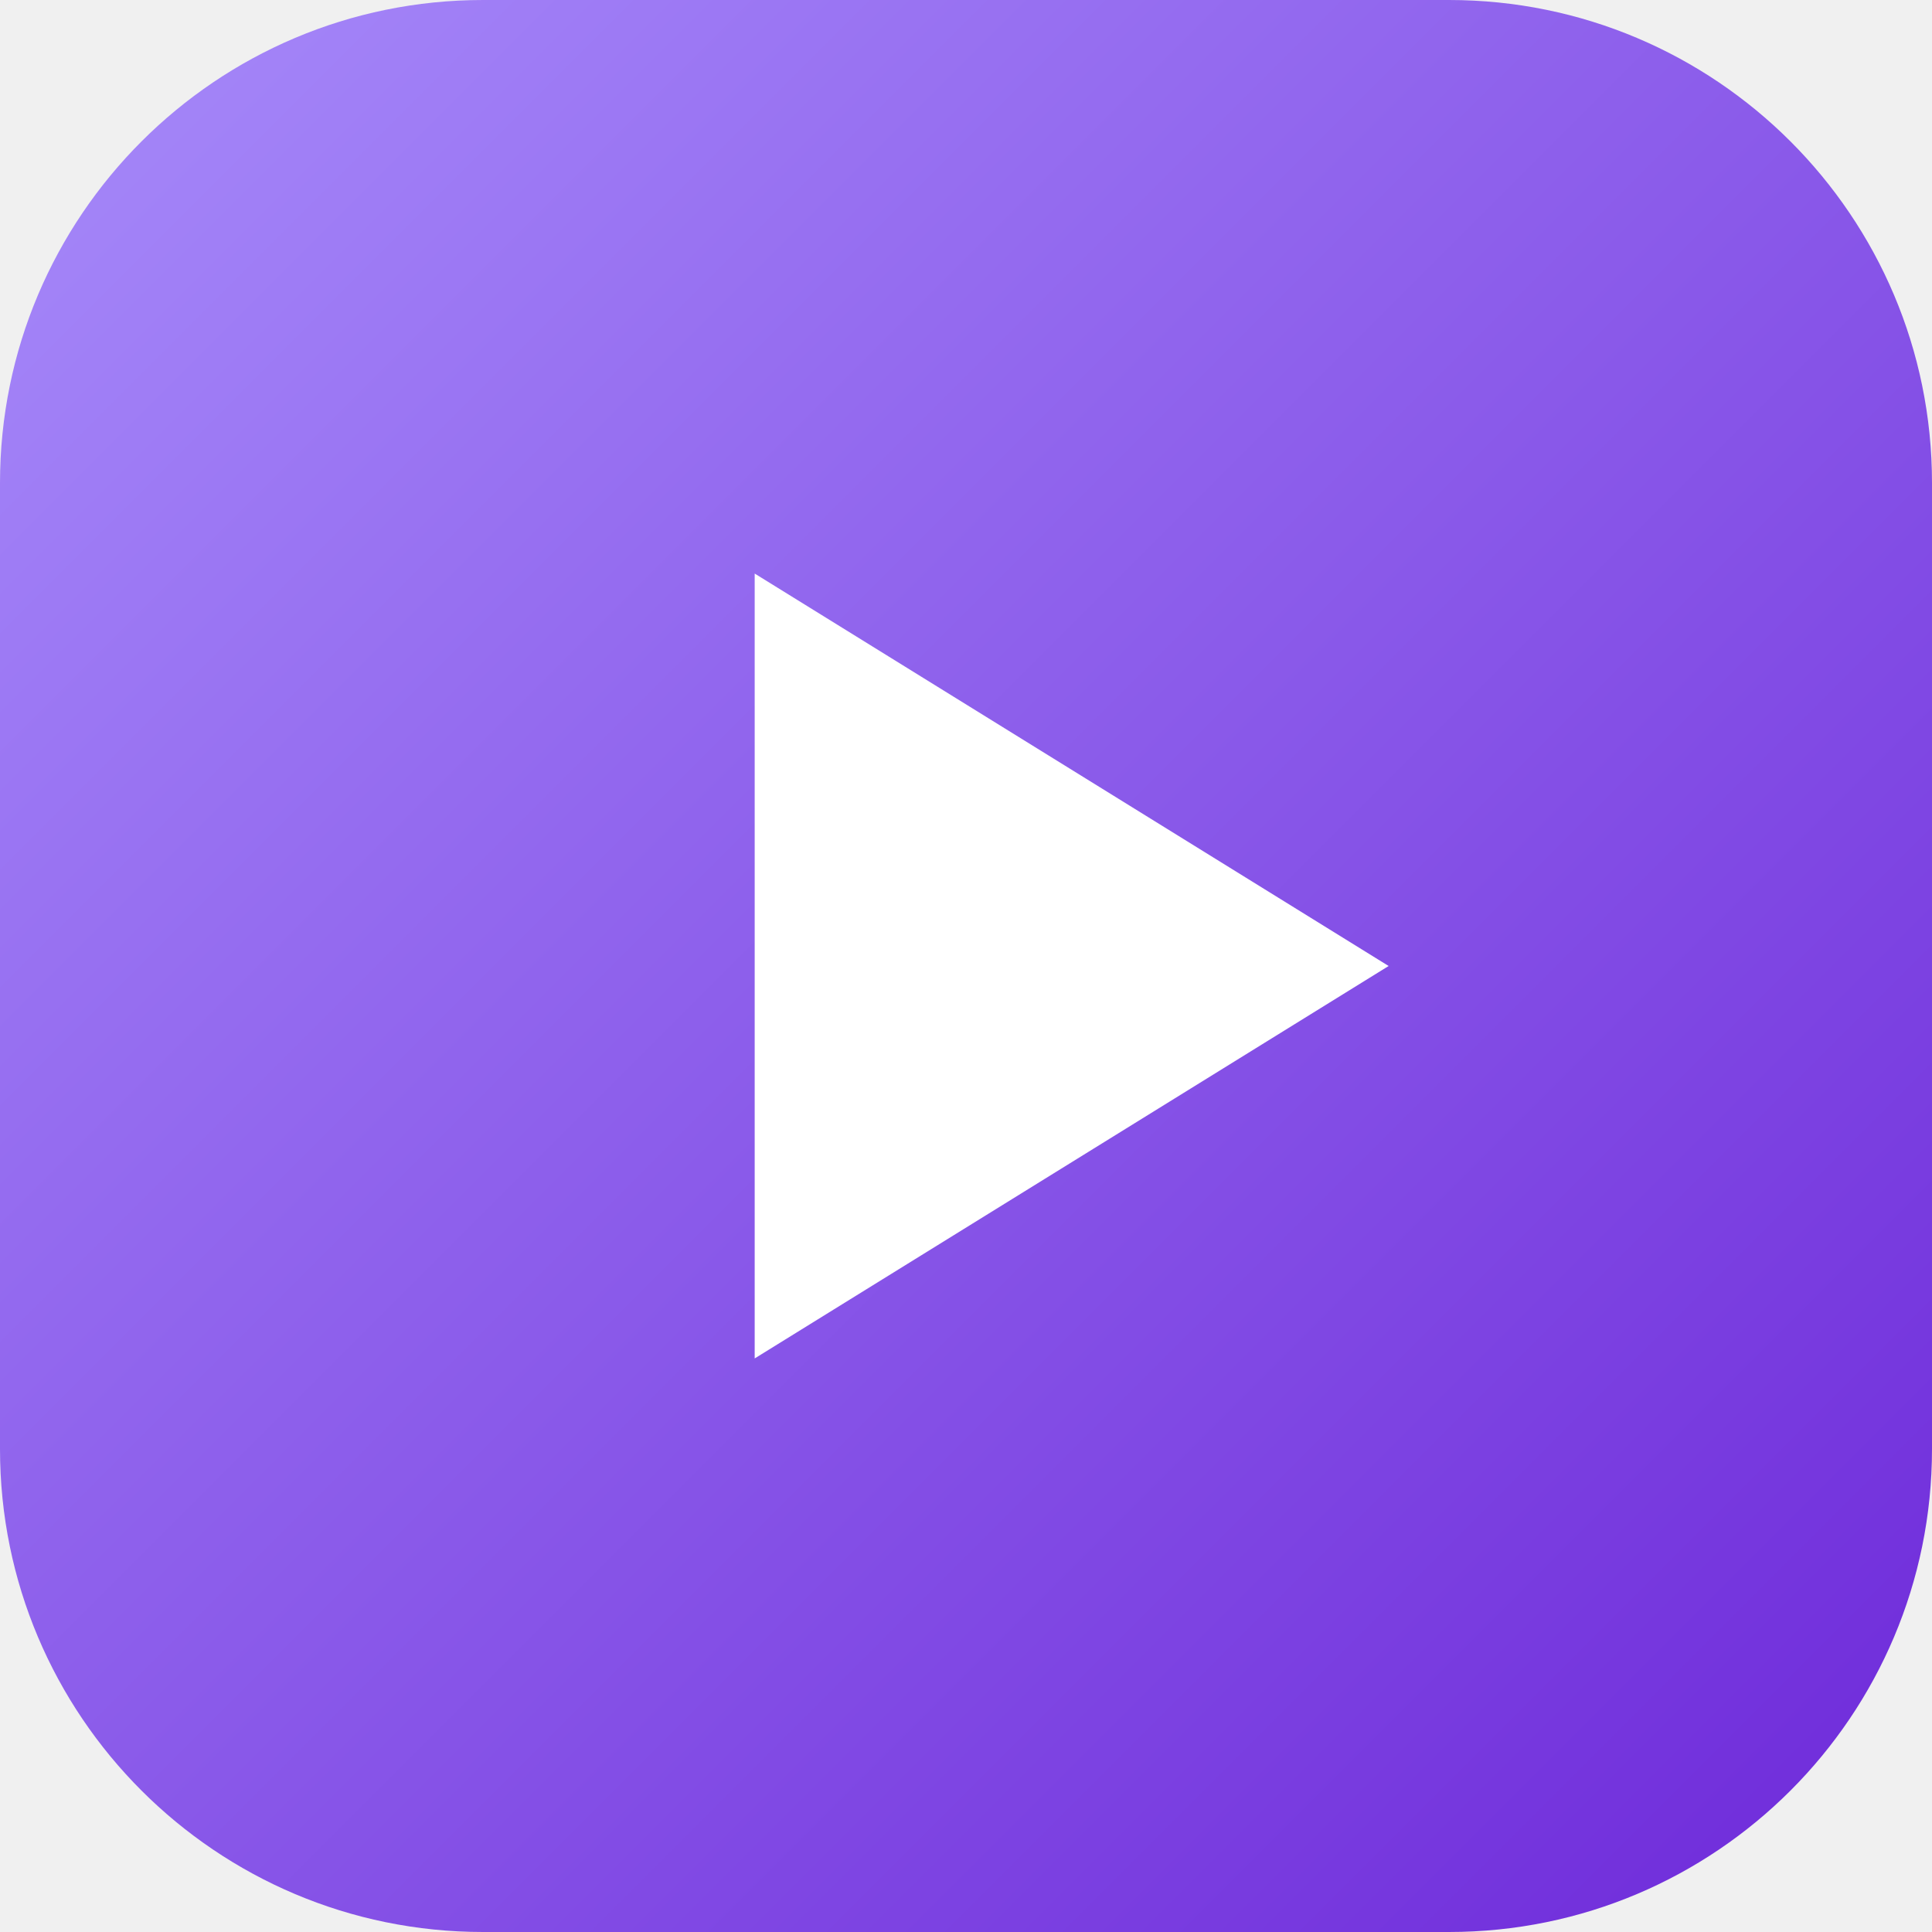
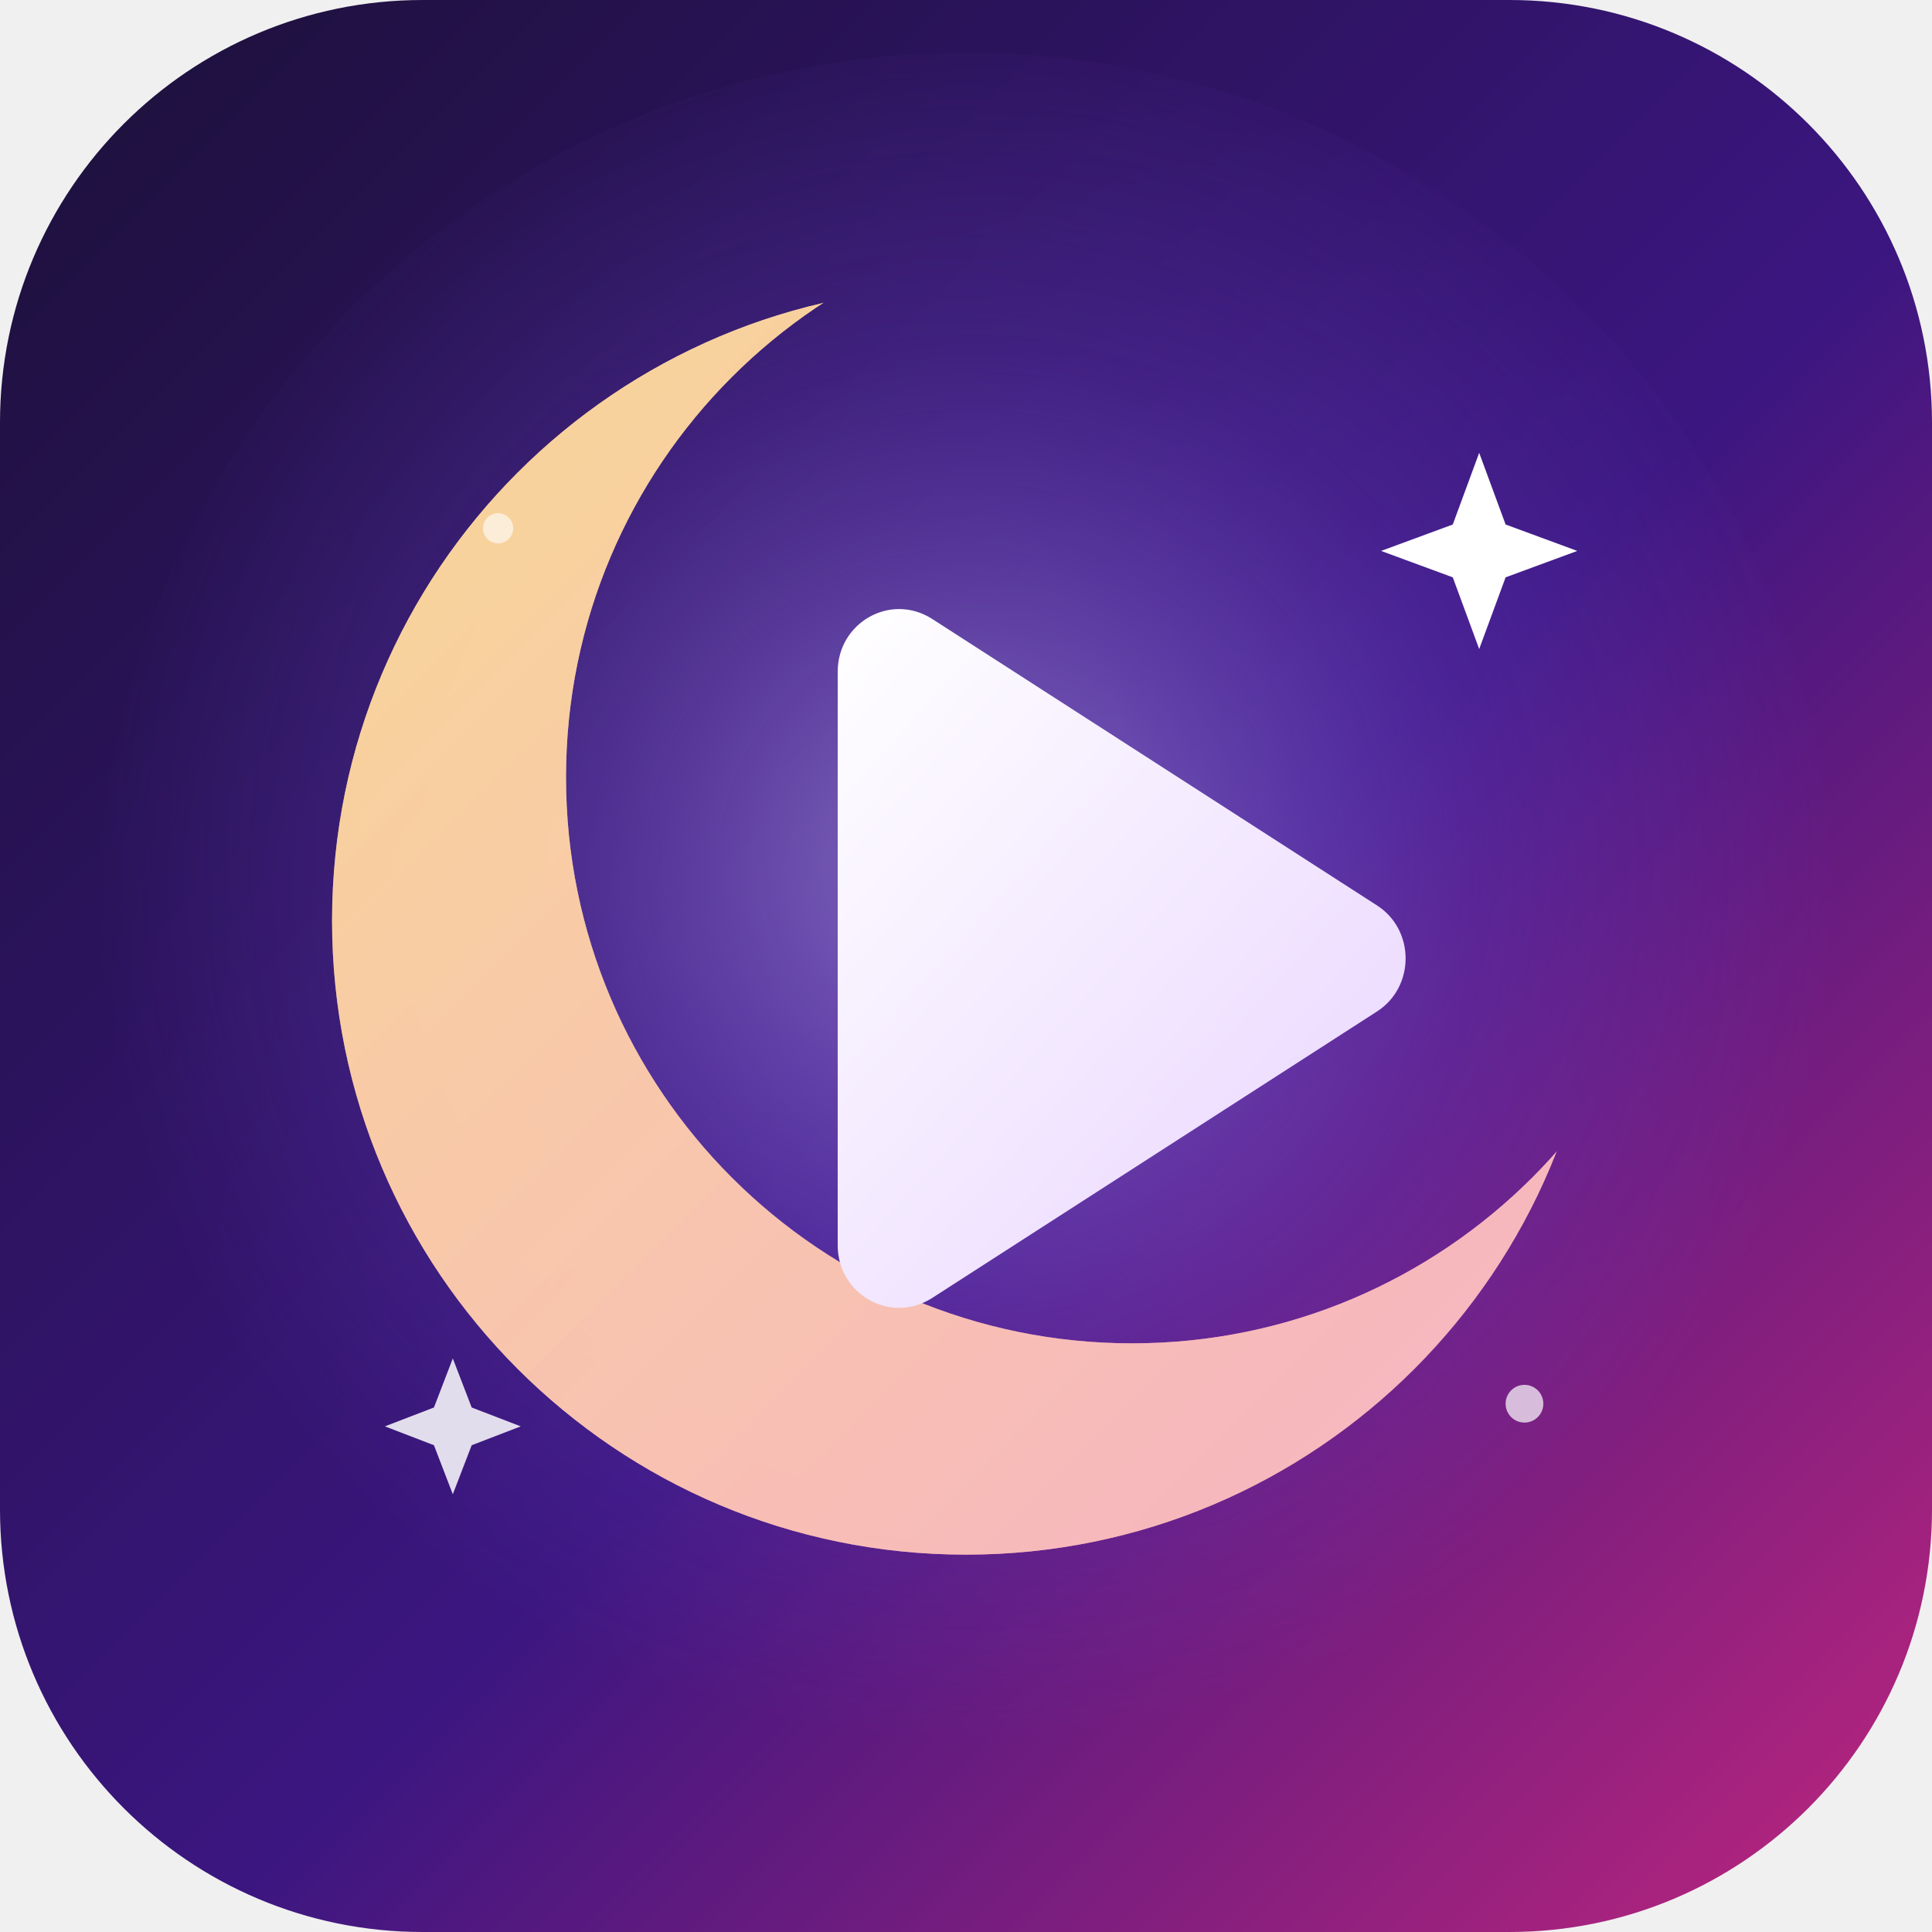
- <svg xmlns="http://www.w3.org/2000/svg" viewBox="0 0 64 64">
+ <svg xmlns="http://www.w3.org/2000/svg" viewBox="0 0 512 512">
  <defs>
-     <linearGradient id="g" x1="0" y1="0" x2="1" y2="1">
-       <stop offset="0" stop-color="#a78bfa" />
-       <stop offset="1" stop-color="#6d28d9" />
+     <linearGradient id="bg" x1="0" y1="0" x2="1" y2="1">
+       <stop offset="0" stop-color="#1b1037" />
+       <stop offset="0.55" stop-color="#3b1680" />
+       <stop offset="1" stop-color="#c0267d" />
    </linearGradient>
+     <radialGradient id="glow" cx="0.5" cy="0.47" r="0.5">
+       <stop offset="0" stop-color="#c4b5fd" stop-opacity="0.55" />
+       <stop offset="0.6" stop-color="#8b5cf6" stop-opacity="0.18" />
+       <stop offset="1" stop-color="#8b5cf6" stop-opacity="0" />
+     </radialGradient>
+     <linearGradient id="moon" x1="0" y1="0" x2="1" y2="1">
+       <stop offset="0" stop-color="#fde68a" />
+       <stop offset="1" stop-color="#f9a8d4" />
+     </linearGradient>
+     <linearGradient id="play" x1="0" y1="0" x2="0.9" y2="1">
+       <stop offset="0" stop-color="#ffffff" />
+       <stop offset="1" stop-color="#e9d5ff" />
+     </linearGradient>
+     <mask id="crescent">
+       <rect width="512" height="512" fill="#000" />
+       <circle cx="256" cy="244" r="168" fill="#fff" />
+       <circle cx="300" cy="206" r="150" fill="#000" />
+     </mask>
+     <filter id="soft" x="-20%" y="-20%" width="140%" height="140%">
+       <feGaussianBlur stdDeviation="10" />
+     </filter>
  </defs>
-   <rect width="64" height="64" rx="16" fill="url(#g)" />
-   <path d="M25 19v26l21-13z" fill="#fff" />
+   <rect width="512" height="512" rx="112" fill="url(#bg)" />
+   <circle cx="256" cy="244" r="230" fill="url(#glow)" />
+   <rect width="512" height="512" fill="url(#moon)" mask="url(#crescent)" opacity="0.95" />
+   <rect width="512" height="512" fill="url(#moon)" mask="url(#crescent)" filter="url(#soft)" opacity="0.6" />
+   <path d="M222 178c0-13 14-21 25-14l118 76c10 6.5 10 21.5 0 28l-118 76c-11 7-25-1-25-14z" fill="url(#play)" />
+   <path d="M392 120l7 19 19 7-19 7-7 19-7-19-19-7 19-7z" fill="#fff" />
+   <path d="M120 360l5 13 13 5-13 5-5 13-5-13-13-5 13-5z" fill="#fff" opacity="0.85" />
+   <circle cx="404" cy="372" r="5" fill="#fff" opacity="0.7" />
+   <circle cx="132" cy="140" r="4" fill="#fff" opacity="0.6" />
</svg>
